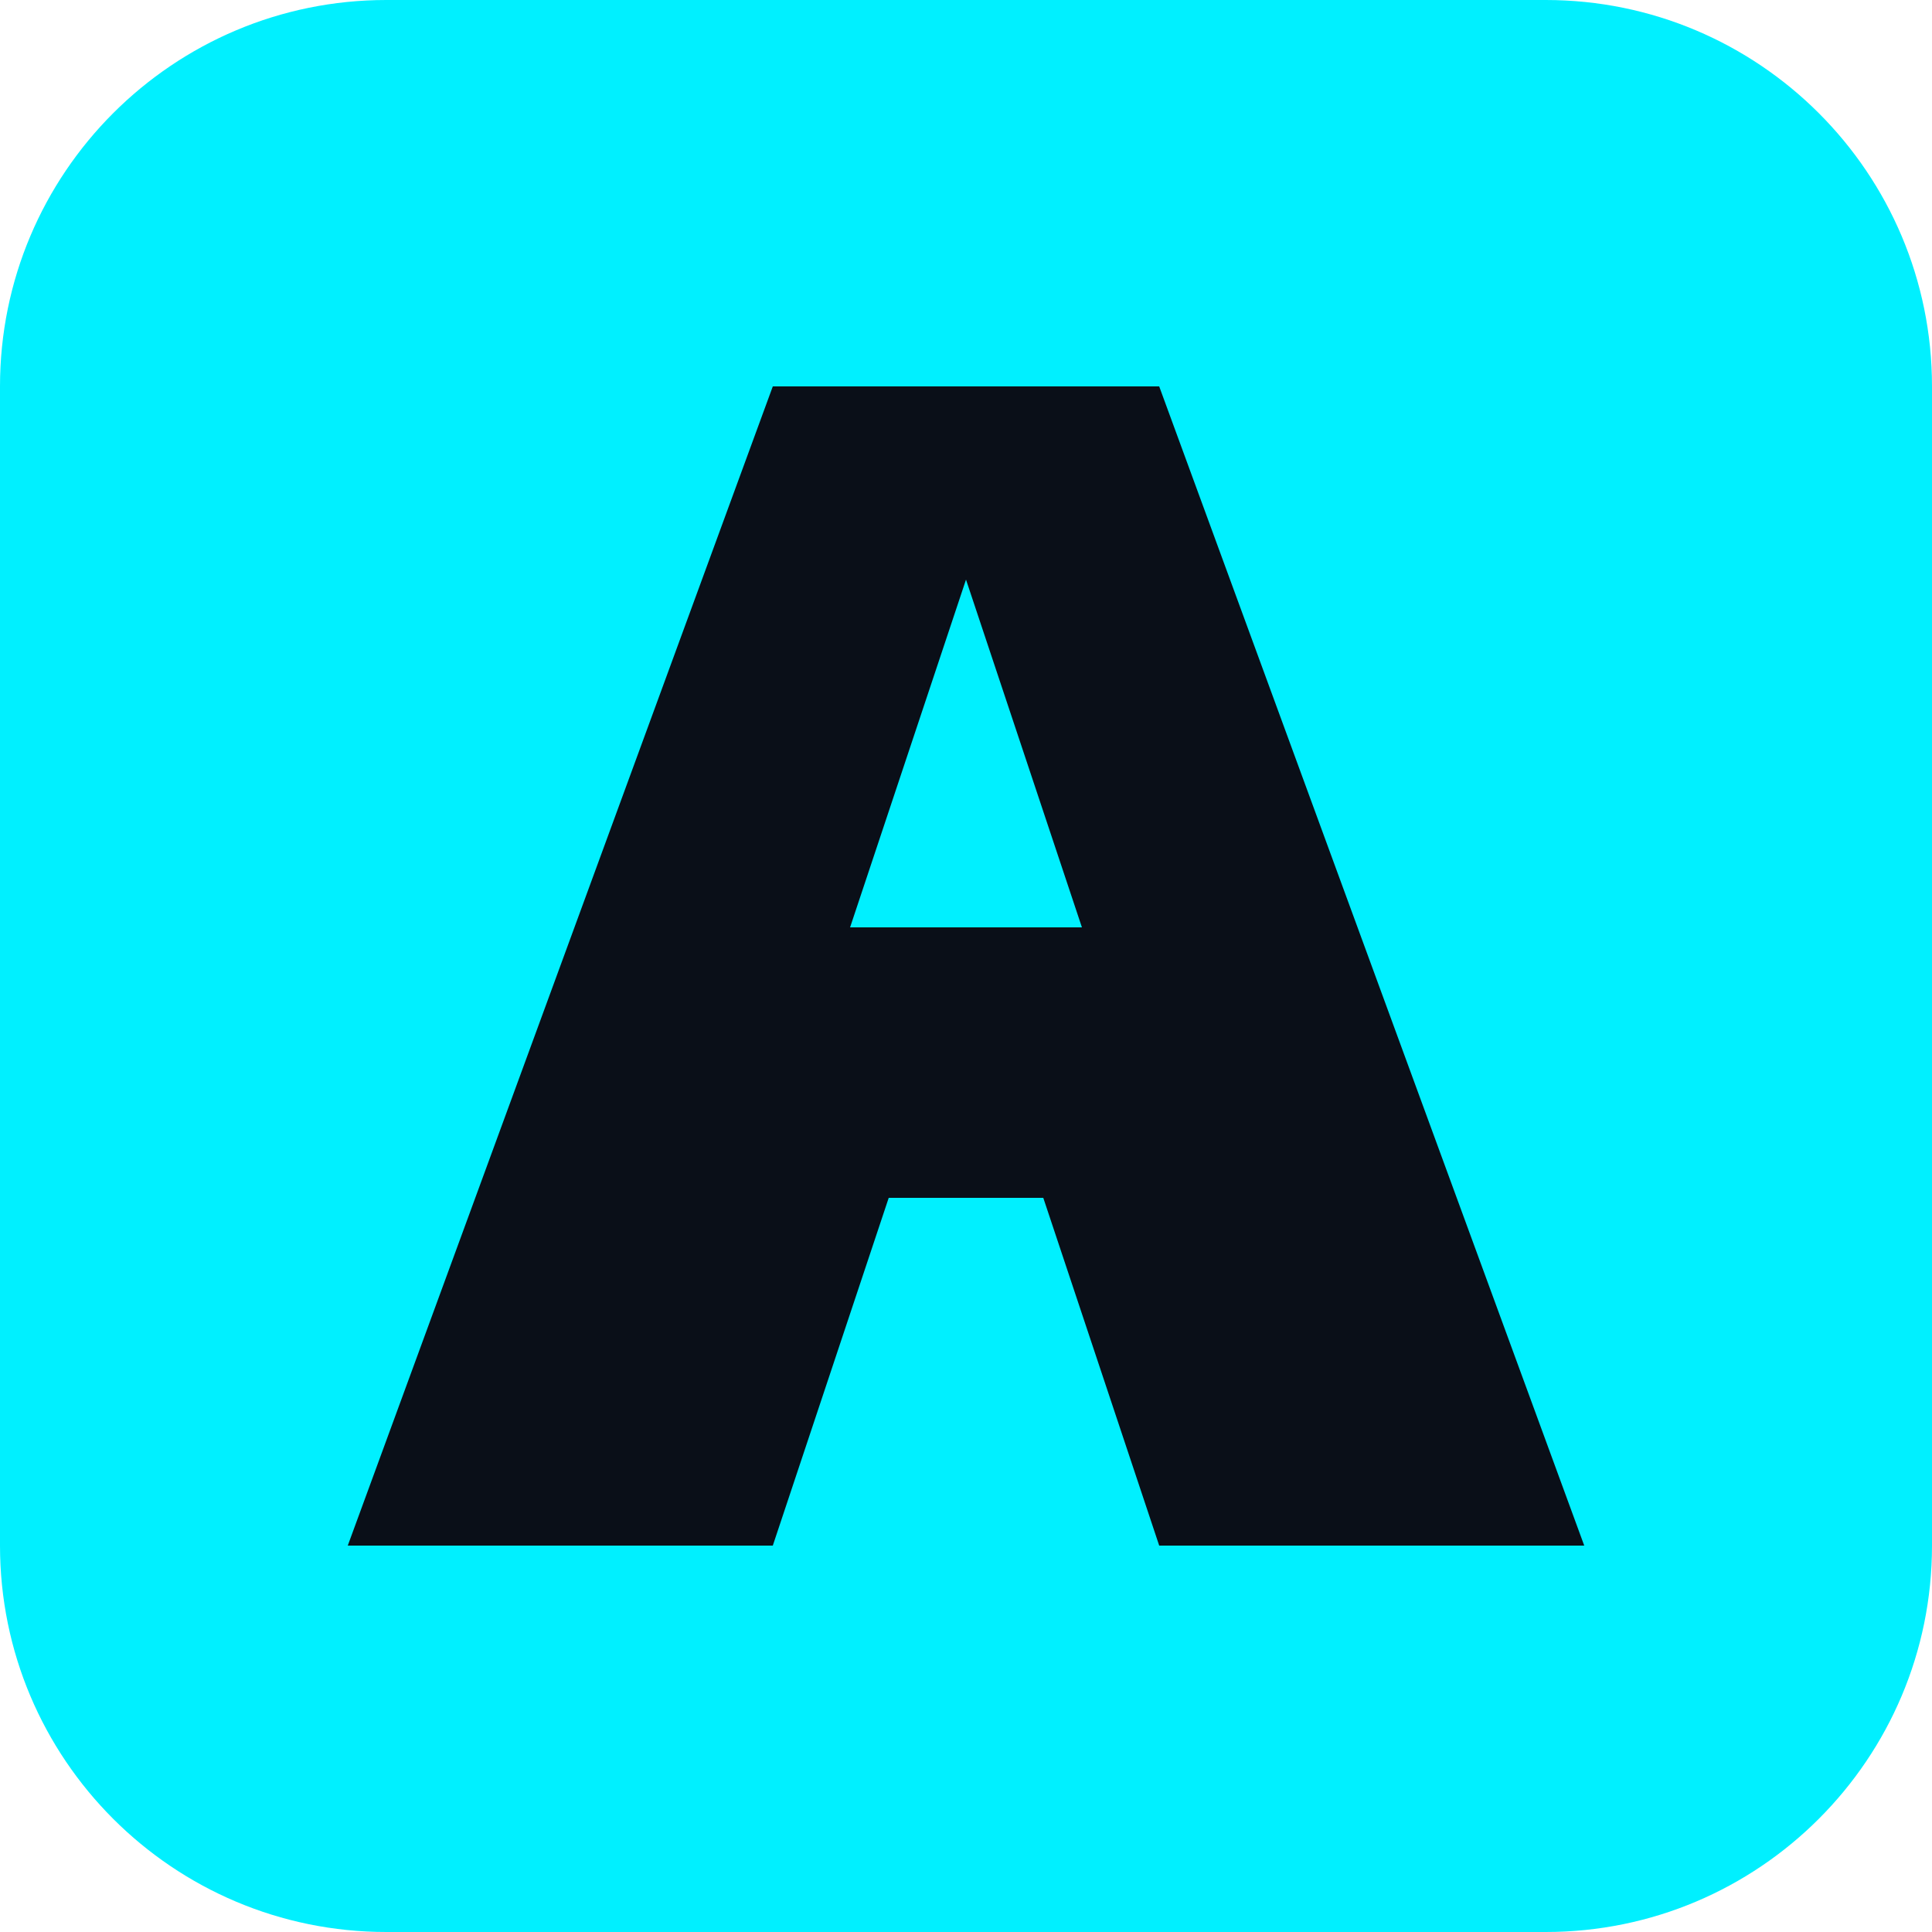
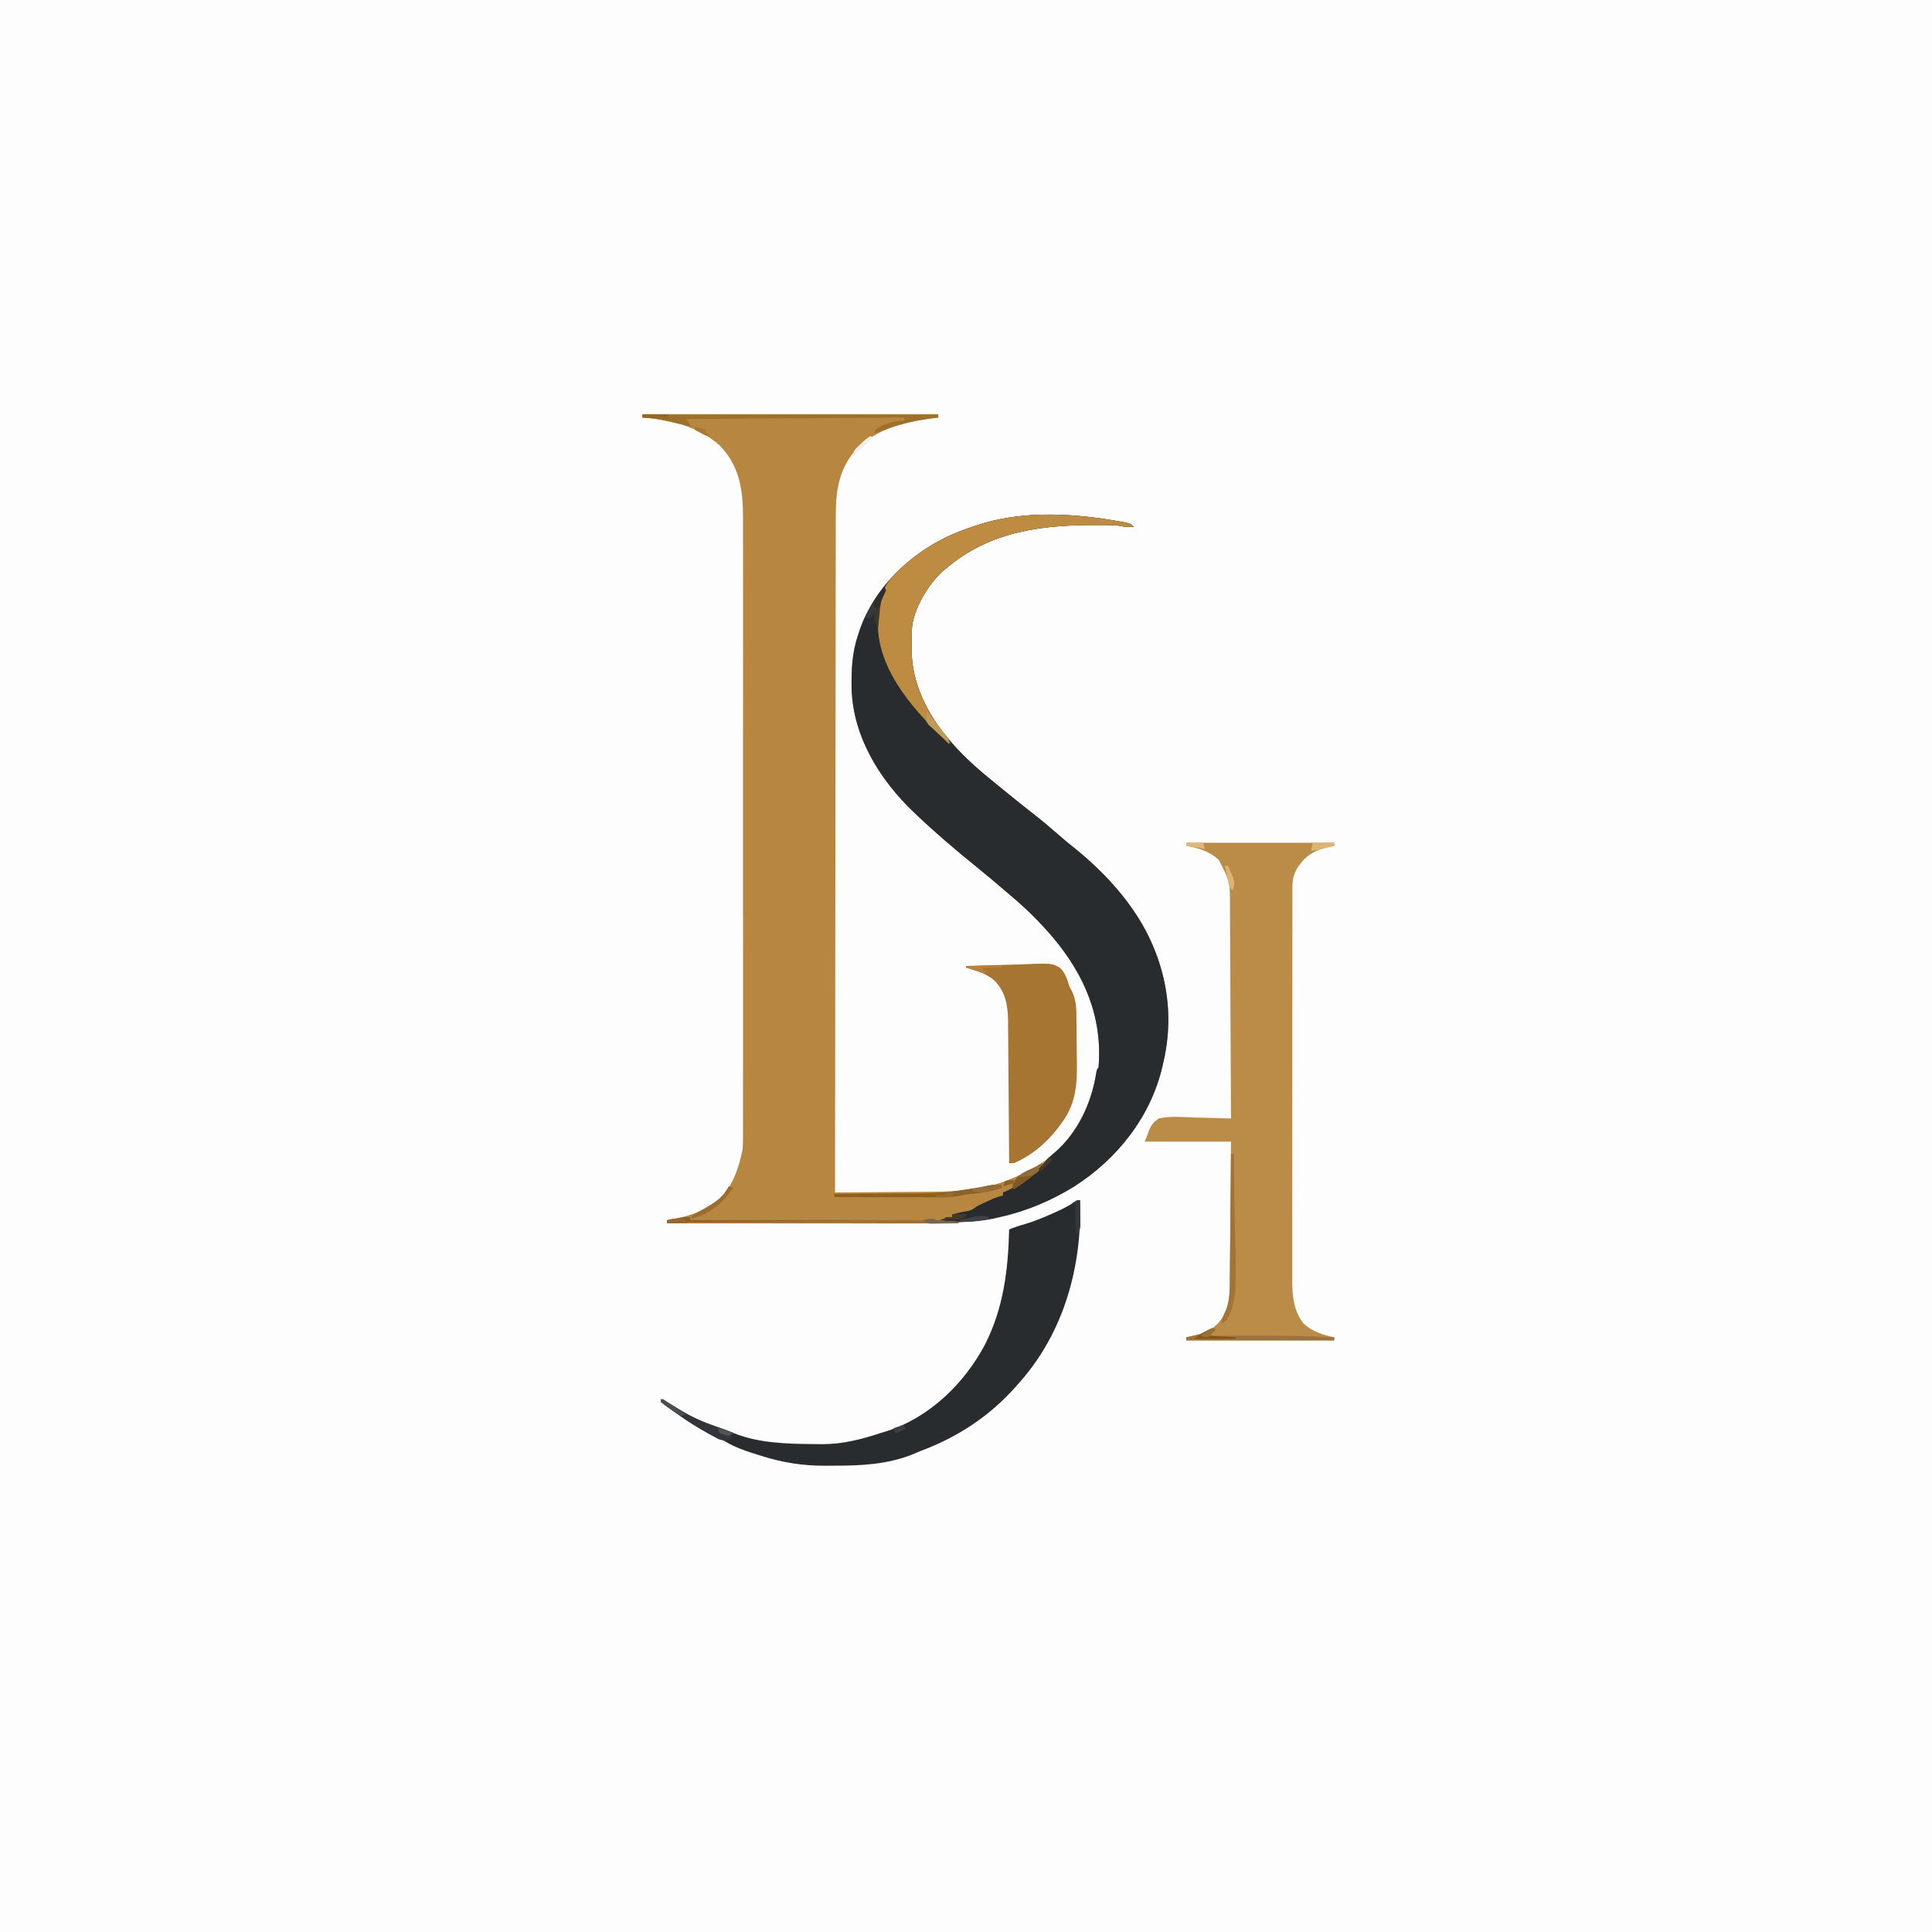
- <svg xmlns="http://www.w3.org/2000/svg" viewBox="0 0 100 100">
-   <rect width="100" height="100" rx="20" fill="#00f0ff" />
-   <path d="M 40 20 L 60 20 L 82 80 L 60 80 L 54 62 L 46 62 L 40 80 L 18 80 Z M 50 30 L 44 48 L 56 48 Z" fill="#0a0f18" />
+ <svg xmlns="http://www.w3.org/2000/svg" version="1.1" width="1254" height="1254">
+   <path d="M0 0 C413.82 0 827.64 0 1254 0 C1254 413.82 1254 827.64 1254 1254 C840.18 1254 426.36 1254 0 1254 C0 840.18 0 426.36 0 0 Z " fill="#FEFDFE" transform="translate(0,0)" />
+   <path d="M0 0 C63.36 0 126.72 0 192 0 C192 0.66 192 1.32 192 2 C190.73 2.159 189.461 2.317 188.152 2.48 C168.282 5.11 149.358 9.88 136 26 C126.436 38.816 125.409 52.508 125.481 67.875 C125.475 69.767 125.468 71.659 125.458 73.551 C125.438 78.721 125.443 83.891 125.451 89.06 C125.456 94.647 125.438 100.233 125.423 105.819 C125.399 115.487 125.391 125.155 125.392 134.824 C125.394 148.803 125.373 162.781 125.348 176.76 C125.306 199.442 125.283 222.123 125.271 244.805 C125.259 266.833 125.239 288.862 125.208 310.89 C125.206 311.909 125.206 311.909 125.205 312.949 C125.195 319.774 125.185 326.599 125.175 333.424 C125.091 390.616 125.036 447.808 125 505 C135.233 504.938 145.466 504.861 155.699 504.764 C160.452 504.72 165.206 504.681 169.96 504.654 C174.564 504.627 179.167 504.587 183.771 504.537 C185.51 504.52 187.25 504.509 188.99 504.502 C205.34 504.437 221.698 503.18 237 497 C237.625 496.752 238.25 496.505 238.894 496.25 C247.65 492.747 255.608 488.965 263 483 C263.755 482.407 264.511 481.814 265.289 481.203 C281.684 467.569 291.394 447.818 294.605 427.047 C295 425 295 425 296 424 C298.754 391.616 287.145 364.201 266.67 339.756 C258.769 330.455 250.301 321.905 241 314 C239.925 313.074 238.851 312.146 237.777 311.219 C230.607 305.033 223.358 298.961 216 293 C202.946 282.425 190.183 271.571 178 260 C177.222 259.265 177.222 259.265 176.429 258.516 C154.29 237.473 136.794 209.591 135.762 178.312 C135.544 165.859 135.965 154.842 140 143 C140.362 141.877 140.724 140.754 141.098 139.598 C150.435 112.979 172.251 91.81 197.234 79.627 C202.7 77.049 208.253 74.872 214 73 C214.653 72.771 215.306 72.542 215.979 72.306 C243.451 62.79 274.916 63.813 303.312 68.375 C304.002 68.486 304.692 68.596 305.403 68.71 C316.551 70.551 316.551 70.551 319 73 C315.104 73.075 311.757 72.95 308 72 C305.191 71.881 302.407 71.813 299.598 71.797 C298.772 71.79 297.946 71.783 297.096 71.775 C260.369 71.532 225.998 75.268 197 100 C196.326 100.561 195.652 101.121 194.957 101.699 C185.298 110.474 175.668 126.391 174.839 139.559 C174.793 142.706 174.765 145.852 174.75 149 C174.729 150.074 174.709 151.148 174.688 152.254 C174.582 174.155 184.968 194.682 199 211 C199.688 211.811 200.377 212.622 201.086 213.457 C210.07 223.754 220.372 232.464 231 241 C232.252 242.02 233.503 243.041 234.754 244.062 C241.139 249.276 247.55 254.446 254.062 259.5 C259.747 263.921 265.207 268.567 270.617 273.32 C274.065 276.346 277.562 279.247 281.188 282.062 C302.948 299.789 322.969 322.412 333 349 C333.409 350.082 333.817 351.163 334.238 352.277 C342.176 374.591 343.507 397.909 338 421 C337.834 421.73 337.667 422.461 337.496 423.213 C329.904 455.917 308.174 483.327 280.074 501.227 C251.236 518.984 219.975 525.185 186.515 525.114 C184.652 525.113 182.788 525.113 180.925 525.114 C175.89 525.114 170.856 525.108 165.821 525.101 C160.551 525.095 155.281 525.095 150.01 525.093 C140.041 525.09 130.072 525.082 120.102 525.072 C108.748 525.061 97.394 525.055 86.04 525.05 C62.693 525.04 39.347 525.022 16 525 C16 524.34 16 523.68 16 523 C17.16 522.792 18.32 522.585 19.516 522.371 C29.626 520.429 37.502 518.019 46 512 C46.899 511.418 46.899 511.418 47.816 510.824 C58.07 503.462 62.621 488.813 65 477 C65.171 474.473 65.251 471.939 65.252 469.406 C65.255 468.682 65.257 467.959 65.26 467.213 C65.268 464.799 65.261 462.385 65.254 459.971 C65.256 458.218 65.259 456.465 65.263 454.712 C65.272 449.904 65.268 445.096 65.261 440.287 C65.257 435.098 65.264 429.909 65.269 424.721 C65.278 414.558 65.276 404.396 65.271 394.233 C65.266 385.973 65.265 377.713 65.268 369.453 C65.268 367.69 65.268 367.69 65.269 365.891 C65.269 363.503 65.27 361.114 65.271 358.726 C65.276 336.33 65.27 313.933 65.259 291.536 C65.25 272.322 65.252 253.108 65.261 233.895 C65.271 211.581 65.276 189.268 65.27 166.955 C65.269 164.575 65.268 162.195 65.268 159.815 C65.267 158.644 65.267 157.473 65.267 156.266 C65.265 148.018 65.268 139.769 65.273 131.521 C65.278 121.466 65.277 111.412 65.266 101.357 C65.261 96.227 65.259 91.098 65.265 85.969 C65.271 81.271 65.268 76.573 65.257 71.876 C65.255 70.178 65.256 68.481 65.261 66.784 C65.308 48.984 62.974 33.034 49.852 19.84 C36.062 7.952 17.846 3.133 0 2 C0 1.34 0 0.68 0 0 Z " fill="#B78741" transform="translate(417,269)" />
+   <path d="M0 0 C0.69 0.111 1.38 0.221 2.09 0.335 C13.238 2.176 13.238 2.176 15.688 4.625 C11.792 4.7 8.445 4.575 4.688 3.625 C1.878 3.506 -0.905 3.438 -3.715 3.422 C-4.54 3.415 -5.366 3.408 -6.217 3.4 C-42.944 3.157 -77.314 6.893 -106.312 31.625 C-106.987 32.186 -107.661 32.746 -108.355 33.324 C-118.014 42.099 -127.644 58.016 -128.474 71.184 C-128.52 74.331 -128.548 77.477 -128.562 80.625 C-128.583 81.699 -128.604 82.773 -128.625 83.879 C-128.73 105.78 -118.345 126.307 -104.312 142.625 C-103.28 143.841 -103.28 143.841 -102.227 145.082 C-93.243 155.379 -82.941 164.089 -72.312 172.625 C-71.06 173.645 -69.809 174.666 -68.559 175.688 C-62.173 180.901 -55.763 186.071 -49.25 191.125 C-43.565 195.546 -38.105 200.192 -32.696 204.945 C-29.247 207.971 -25.75 210.872 -22.125 213.688 C-0.365 231.414 19.657 254.037 29.688 280.625 C30.096 281.707 30.505 282.788 30.926 283.902 C38.863 306.216 40.195 329.534 34.688 352.625 C34.521 353.355 34.355 354.086 34.184 354.838 C26.591 387.542 4.862 414.952 -23.239 432.852 C-38.104 442.005 -54.247 448.903 -71.312 452.625 C-72.587 452.923 -73.862 453.221 -75.176 453.527 C-87.487 456.185 -99.773 455.934 -112.312 455.625 C-109.765 454.254 -108.04 453.582 -105.125 453.125 C-104.197 452.96 -103.269 452.795 -102.312 452.625 C-101.983 451.965 -101.653 451.305 -101.312 450.625 C-99.186 450.046 -97.035 449.56 -94.875 449.125 C-90.09 448.339 -90.09 448.339 -86.312 445.625 C-84.211 444.557 -82.081 443.543 -79.938 442.562 C-78.224 441.772 -78.224 441.772 -76.477 440.965 C-74.048 439.936 -71.883 439.138 -69.312 438.625 C-69.312 437.965 -69.312 437.305 -69.312 436.625 C-68.597 436.319 -67.882 436.014 -67.145 435.699 C-60.851 432.809 -55.635 429.602 -50.375 425.125 C-49.844 424.675 -49.314 424.224 -48.767 423.76 C-46.172 421.485 -43.85 419.152 -41.668 416.477 C-39.714 414.111 -37.954 412.37 -35.562 410.5 C-20.386 397.463 -11.704 378.057 -8.707 358.672 C-8.312 356.625 -8.312 356.625 -7.312 355.625 C-4.559 323.241 -16.168 295.826 -36.643 271.381 C-44.544 262.08 -53.012 253.53 -62.312 245.625 C-63.387 244.699 -64.461 243.771 -65.535 242.844 C-72.705 236.658 -79.954 230.586 -87.312 224.625 C-100.367 214.05 -113.129 203.196 -125.312 191.625 C-125.831 191.135 -126.349 190.646 -126.883 190.141 C-149.023 169.098 -166.519 141.216 -167.551 109.938 C-167.768 97.484 -167.348 86.467 -163.312 74.625 C-162.95 73.502 -162.588 72.379 -162.215 71.223 C-152.878 44.604 -131.062 23.435 -106.079 11.252 C-100.613 8.674 -95.06 6.497 -89.312 4.625 C-88.333 4.281 -88.333 4.281 -87.334 3.931 C-59.862 -5.585 -28.397 -4.562 0 0 Z " fill="#292C2F" transform="translate(720.3125,337.375)" />
+   <path d="M0 0 C31.68 0 63.36 0 96 0 C96 0.66 96 1.32 96 2 C95.227 2.147 94.453 2.294 93.656 2.445 C84.074 4.509 78.203 7.518 72.562 15.625 C69.755 19.985 68.876 23.503 68.871 28.665 C68.867 30.074 68.867 30.074 68.862 31.51 C68.863 32.538 68.865 33.567 68.866 34.626 C68.863 36.268 68.863 36.268 68.859 37.944 C68.853 41.625 68.854 45.307 68.855 48.989 C68.852 51.623 68.848 54.258 68.845 56.893 C68.836 63.315 68.834 69.737 68.833 76.16 C68.832 81.382 68.83 86.605 68.827 91.827 C68.818 106.639 68.814 121.45 68.815 136.262 C68.815 137.46 68.815 137.46 68.815 138.682 C68.815 139.881 68.815 139.881 68.815 141.105 C68.815 154.053 68.806 167.002 68.792 179.951 C68.777 193.251 68.77 206.552 68.771 219.852 C68.771 227.317 68.769 234.782 68.758 242.247 C68.749 248.606 68.747 254.964 68.753 261.323 C68.757 264.564 68.756 267.806 68.748 271.048 C68.74 274.569 68.745 278.091 68.753 281.612 C68.748 282.627 68.742 283.642 68.737 284.687 C68.784 294.457 69.804 304.092 76 312 C81.791 317.336 88.424 319.386 96 321 C96 321.66 96 322.32 96 323 C64.32 323 32.64 323 0 323 C0 322.34 0 321.68 0 321 C1.16 320.762 1.16 320.762 2.344 320.52 C11.539 318.46 18.121 316.396 23.375 308.25 C27.848 300.703 28.298 292.372 28.319 283.799 C28.329 282.822 28.339 281.845 28.349 280.839 C28.38 277.641 28.397 274.444 28.414 271.246 C28.433 269.017 28.452 266.788 28.473 264.559 C28.524 258.714 28.564 252.87 28.601 247.026 C28.648 240.001 28.71 232.977 28.769 225.953 C28.857 215.302 28.927 204.651 29 194 C10.52 194 -7.96 194 -27 194 C-26.34 192.35 -25.68 190.7 -25 189 C-24.562 187.686 -24.562 187.686 -24.115 186.346 C-22.466 182.873 -21.179 181.229 -18 179 C-10.239 177.235 -1.95 178.068 5.938 178.375 C8.17 178.425 10.402 178.471 12.635 178.512 C18.092 178.622 23.546 178.789 29 179 C28.916 159.615 28.821 140.23 28.712 120.845 C28.662 111.844 28.616 102.843 28.578 93.841 C28.545 85.993 28.505 78.144 28.457 70.296 C28.432 66.143 28.41 61.99 28.397 57.837 C28.384 53.921 28.362 50.006 28.333 46.091 C28.324 44.66 28.318 43.229 28.316 41.798 C28.431 25.266 28.431 25.266 21 11 C14.847 5.439 8.01 3.545 0 2 C0 1.34 0 0.68 0 0 Z " fill="#BB8C47" transform="translate(770,547)" />
+   <path d="M0 0 C1.394 42.847 -10.293 85.408 -39 118 C-39.764 118.874 -40.529 119.748 -41.316 120.648 C-58.84 140.396 -79.296 153.798 -104 163 C-105.731 163.725 -107.46 164.454 -109.188 165.188 C-124.918 171.402 -141.989 172.364 -158.729 172.316 C-161 172.313 -163.269 172.336 -165.539 172.361 C-179.546 172.423 -192.929 170.356 -206.312 166.125 C-207.566 165.739 -207.566 165.739 -208.844 165.344 C-216.224 163.023 -223.751 160.602 -230.379 156.543 C-233.478 154.719 -236.692 153.407 -240 152 C-251.47 146.157 -261.705 138.676 -272 131 C-271.505 130.01 -271.505 130.01 -271 129 C-269.938 129.675 -268.876 130.351 -267.781 131.047 C-266.354 131.948 -264.927 132.849 -263.5 133.75 C-262.804 134.193 -262.108 134.637 -261.391 135.094 C-254.084 139.694 -246.807 143.249 -238.625 146 C-233.937 147.606 -229.308 149.237 -224.75 151.188 C-208.534 157.723 -190.411 158.162 -173.159 158.297 C-171.185 158.312 -169.212 158.339 -167.239 158.366 C-153.833 158.356 -141.658 155.169 -129 151 C-127.37 150.515 -127.37 150.515 -125.707 150.02 C-97.746 141.107 -75.039 119.034 -61.543 93.445 C-49.603 69.827 -46.639 45.168 -46 19 C-42.522 17.542 -39.071 16.439 -35.438 15.438 C-29.266 13.566 -23.444 11.138 -17.562 8.5 C-16.284 7.93 -16.284 7.93 -14.98 7.349 C-11.323 5.679 -7.845 4.001 -4.527 1.719 C-2 0 -2 0 0 0 Z " fill="#292C2F" transform="translate(701,779)" />
+   <path d="M0 0 C7.553 -0.302 15.106 -0.533 22.663 -0.674 C26.174 -0.741 29.681 -0.833 33.189 -0.981 C55.726 -1.906 55.726 -1.906 61.014 1.173 C64.452 4.512 65.681 8.513 67 13 C67.696 14.356 68.398 15.709 69.104 17.059 C71.866 23.197 71.668 29.43 71.707 36.062 C71.722 37.421 71.738 38.78 71.755 40.139 C71.783 42.98 71.794 45.821 71.796 48.662 C71.8 51.541 71.835 54.417 71.899 57.295 C72.259 73.816 72.416 88.287 62 102 C61.577 102.583 61.154 103.166 60.718 103.766 C53.233 114.055 42.833 123.001 31 128 C30.01 128 29.02 128 28 128 C27.988 126.151 27.988 126.151 27.975 124.264 C27.898 112.626 27.81 100.989 27.712 89.351 C27.663 83.369 27.616 77.386 27.578 71.404 C27.541 65.626 27.495 59.849 27.442 54.072 C27.423 51.872 27.408 49.671 27.397 47.471 C27.38 44.381 27.351 41.291 27.319 38.201 C27.317 37.299 27.315 36.396 27.312 35.466 C27.181 25.44 25.601 16.627 18.316 9.309 C12.887 4.805 6.711 2.902 0 1 C0 0.67 0 0.34 0 0 Z " fill="#A67532" transform="translate(627,627)" />
+   <path d="M0 0 C0.69 0.111 1.38 0.221 2.09 0.335 C13.238 2.176 13.238 2.176 15.688 4.625 C11.792 4.7 8.445 4.575 4.688 3.625 C1.878 3.506 -0.905 3.438 -3.715 3.422 C-4.54 3.415 -5.366 3.408 -6.217 3.4 C-42.944 3.157 -77.314 6.893 -106.312 31.625 C-106.987 32.186 -107.661 32.746 -108.355 33.324 C-118.014 42.099 -127.644 58.016 -128.474 71.184 C-128.52 74.331 -128.548 77.477 -128.562 80.625 C-128.583 81.699 -128.604 82.773 -128.625 83.879 C-128.725 104.72 -119.291 124.996 -105.816 140.566 C-104.312 142.625 -104.312 142.625 -104.312 145.625 C-124.912 125.682 -148.982 100.692 -150.48 70.207 C-150.55 56.814 -149.478 45.384 -139.696 35.452 C-138.825 34.609 -138.825 34.609 -137.938 33.75 C-137.322 33.148 -136.707 32.547 -136.074 31.927 C-122.689 19.129 -106.89 10.35 -89.312 4.625 C-88.333 4.281 -88.333 4.281 -87.334 3.931 C-59.862 -5.585 -28.397 -4.562 0 0 Z " fill="#BD8B41" transform="translate(720.3125,337.375)" />
+   <path d="M0 0 C63.36 0 126.72 0 192 0 C192 0.66 192 1.32 192 2 C190.73 2.159 189.461 2.317 188.152 2.48 C177.21 3.933 167.339 6.132 157 10 C155.003 10.674 153.003 11.343 151 12 C151 11.34 151 10.68 151 10 C156.017 6.021 163.649 4 170 4 C170 3.34 170 2.68 170 2 C99.71 2.495 99.71 2.495 28 3 C28.66 3.66 29.32 4.32 30 5 C30.33 5.66 30.66 6.32 31 7 C31.66 7.33 32.32 7.66 33 8 C27.465 6.938 21.978 5.763 16.5 4.438 C11.009 3.148 5.625 2.368 0 2 C0 1.34 0 0.68 0 0 Z " fill="#9F7029" transform="translate(417,269)" />
+   <path d="M0 0 C0.66 0.33 1.32 0.66 2 1 C0.68 2.32 -0.64 3.64 -2 5 C-1.053 4.997 -1.053 4.997 -0.087 4.993 C6.632 4.971 13.351 4.956 20.07 4.945 C22.56 4.94 25.05 4.933 27.54 4.925 C44.719 4.866 61.839 5.19 79 6 C79 6.66 79 7.32 79 8 C47.32 8 15.64 8 -17 8 C-17 7.34 -17 6.68 -17 6 C-15.788 5.727 -15.788 5.727 -14.551 5.449 C-13.482 5.198 -12.414 4.946 -11.312 4.688 C-10.257 4.444 -9.201 4.2 -8.113 3.949 C-4.949 3.123 -4.949 3.123 -2.23 1.332 C-1.494 0.892 -0.758 0.453 0 0 Z " fill="#9D733D" transform="translate(787,862)" />
+   <path d="M0 0 C0.66 0 1.32 0 2 0 C1.997 0.548 1.995 1.096 1.992 1.66 C1.933 15.991 2.131 30.3 2.5 44.625 C3.103 68.486 3.103 68.486 3 78 C2.995 78.792 2.99 79.585 2.985 80.401 C2.865 90.253 2.341 99.356 -3 108 C-4.485 108.99 -4.485 108.99 -6 110 C-5.559 106.999 -4.914 104.835 -3.5 102.125 C-0.578 96.037 -0.84 89.388 -0.795 82.76 C-0.785 81.862 -0.775 80.963 -0.765 80.038 C-0.733 77.089 -0.708 74.14 -0.684 71.191 C-0.663 69.139 -0.642 67.086 -0.621 65.033 C-0.566 59.646 -0.516 54.259 -0.468 48.872 C-0.417 43.368 -0.362 37.865 -0.307 32.361 C-0.199 21.574 -0.098 10.787 0 0 Z " fill="#A27333" transform="translate(799,749)" />
+   <path d="M0 0 C0 0.66 0 1.32 0 2 C49.83 2 99.66 2 151 2 C151 2.33 151 2.66 151 3 C68.83 3.495 68.83 3.495 -15 4 C-15 3.34 -15 2.68 -15 2 C-13.251 1.662 -11.501 1.33 -9.75 1 C-8.775 0.814 -7.801 0.629 -6.797 0.438 C-4 0 -4 0 0 0 Z " fill="#905E1D" transform="translate(448,790)" />
+   <path d="M0 0 C2.393 0.226 4.789 0.408 7.188 0.562 C9.096 0.688 9.096 0.688 11.043 0.816 C12.019 0.877 12.995 0.938 14 1 C14 1.33 14 1.66 14 2 C-44.08 2 -102.16 2 -162 2 C-162 1.67 -162 1.34 -162 1 C-160.826 0.994 -160.826 0.994 -159.627 0.987 C-140.573 0.884 -121.519 0.775 -102.465 0.661 C-93.25 0.605 -84.036 0.552 -74.821 0.503 C-66.79 0.46 -58.758 0.413 -50.727 0.363 C-46.474 0.337 -42.222 0.312 -37.969 0.291 C-33.966 0.271 -29.962 0.247 -25.958 0.22 C-24.49 0.21 -23.022 0.202 -21.554 0.197 C-19.546 0.188 -17.538 0.173 -15.53 0.158 C-13.846 0.149 -13.846 0.149 -12.128 0.139 C-8.969 0.067 -8.969 0.067 -5.779 -0.572 C-3 -1 -3 -1 0 0 Z " fill="#9E7741" transform="translate(608,792)" />
+   <path d="M0 0 C0 0.66 0 1.32 0 2 C-6.507 4.001 -12.689 5.363 -19.492 5.789 C-22.063 6.005 -24.477 6.468 -27 7 C-31.578 7.897 -35.903 8.121 -40.566 8.114 C-41.665 8.114 -41.665 8.114 -42.785 8.114 C-45.188 8.113 -47.59 8.106 -49.992 8.098 C-51.665 8.096 -53.338 8.094 -55.011 8.093 C-59.4 8.09 -63.79 8.08 -68.179 8.069 C-72.664 8.058 -77.148 8.054 -81.633 8.049 C-90.422 8.038 -99.211 8.021 -108 8 C-108.33 7.34 -108.66 6.68 -109 6 C-108.134 5.994 -107.269 5.988 -106.377 5.982 C-98.113 5.924 -89.849 5.851 -81.586 5.764 C-77.34 5.72 -73.094 5.681 -68.849 5.654 C-39.007 5.706 -39.007 5.706 -9.648 0.909 C-6.255 0.064 -3.474 -0.174 0 0 Z " fill="#905F1A" transform="translate(650,769)" />
+   <path d="M0 0 C4.695 2.563 9.326 5.186 13.875 8 C24.295 14.255 35.553 18.095 47 22 C46.312 23.938 46.312 23.938 45 26 C41.975 27.19 40.458 27.157 37.379 26.102 C26.431 20.362 16.233 13.649 6.125 6.562 C5.512 6.137 4.898 5.712 4.266 5.274 C2.806 4.234 1.397 3.123 0 2 C0 1.34 0 0.68 0 0 Z " fill="#34353A" transform="translate(429,908)" />
+   <path d="M0 0 C0.33 0.66 0.66 1.32 1 2 C0.265 3.652 -0.472 5.304 -1.221 6.95 C-2.573 10.508 -2.836 14.17 -3.188 17.938 C-3.269 18.717 -3.351 19.496 -3.436 20.299 C-3.634 22.198 -3.818 24.099 -4 26 C-6.125 22.812 -6.502 20.735 -7 17 C-7.66 17.99 -8.32 18.98 -9 20 C-9.99 20 -10.98 20 -12 20 C-9.256 12.684 -5.118 5.905 0 0 Z " fill="#3A372F" transform="translate(574,381)" />
+   <path d="M0 0 C0 0.66 0 1.32 0 2 C-6.507 4.001 -12.689 5.363 -19.492 5.789 C-22.059 6.005 -24.484 6.453 -27 7 C-32.05 8.033 -36.872 8.103 -42 8 C-42 7.67 -42 7.34 -42 7 C-40.02 6.67 -38.04 6.34 -36 6 C-36 5.67 -36 5.34 -36 5 C-35.063 4.879 -35.063 4.879 -34.107 4.756 C-31.238 4.384 -28.369 4.005 -25.5 3.625 C-24.027 3.436 -24.027 3.436 -22.523 3.242 C-18.118 2.655 -13.805 2.024 -9.5 0.906 C-6.163 0.042 -3.426 -0.171 0 0 Z " fill="#8C6229" transform="translate(650,769)" />
+   <path d="M0 0 C0 3 0 3 -1.652 4.832 C-6.852 9.339 -12.161 13.356 -18 17 C-18.33 16.34 -18.66 15.68 -19 15 C-16.91 9.279 -14.391 7.375 -8.938 4.688 C-7.373 3.982 -7.373 3.982 -5.777 3.262 C-2.876 2.033 -2.876 2.033 0 0 Z " fill="#805924" transform="translate(676,755)" />
+   <path d="M0 0 C0.99 0.33 1.98 0.66 3 1 C-4.203 11 -11.872 17.924 -24 21 C-24 20.34 -24 19.68 -24 19 C-22.588 18.221 -22.588 18.221 -21.148 17.426 C-19.89 16.722 -18.633 16.017 -17.375 15.312 C-16.758 14.973 -16.14 14.633 -15.504 14.283 C-10.216 11.305 -4.839 8.002 -1.625 2.688 C-1.089 1.801 -0.552 0.914 0 0 Z " fill="#996C30" transform="translate(473,770)" />
+   <path d="M0 0 C2.393 0.226 4.789 0.408 7.188 0.562 C9.096 0.688 9.096 0.688 11.043 0.816 C12.019 0.877 12.995 0.938 14 1 C14 1.33 14 1.66 14 2 C-3.82 2 -21.64 2 -40 2 C-40 1.67 -40 1.34 -40 1 C-39.092 0.975 -38.185 0.95 -37.25 0.924 C-33.861 0.829 -30.473 0.729 -27.085 0.628 C-25.622 0.585 -24.16 0.543 -22.697 0.503 C-20.587 0.444 -18.477 0.381 -16.367 0.316 C-15.1 0.28 -13.833 0.243 -12.527 0.205 C-9.027 0.071 -9.027 0.071 -5.727 -0.582 C-3 -1 -3 -1 0 0 Z " fill="#9B723B" transform="translate(608,792)" />
+   <path d="M0 0 C0.058 3.104 0.094 6.208 0.125 9.312 C0.142 10.194 0.159 11.075 0.176 11.982 C0.182 12.83 0.189 13.678 0.195 14.551 C0.206 15.331 0.216 16.111 0.227 16.915 C0 19 0 19 -2 22 C-3.254 18.237 -3.107 14.728 -3.062 10.812 C-3.058 10.063 -3.053 9.313 -3.049 8.541 C-3.037 6.694 -3.019 4.847 -3 3 C-3.66 2.67 -4.32 2.34 -5 2 C-2 0 -2 0 0 0 Z " fill="#34373A" transform="translate(701,779)" />
+   <path d="M0 0 C2.938 3.642 5.803 7.33 8.625 11.062 C9.401 12.085 10.177 13.107 10.977 14.16 C12.583 16.415 13.878 18.484 15 21 C12.63 19.033 10.306 17.04 8 15 C7.174 14.277 6.347 13.554 5.496 12.809 C4.672 12.047 3.849 11.285 3 10.5 C2.216 9.788 1.433 9.077 0.625 8.344 C-1 6 -1 6 -0.75 2.719 C-0.502 1.822 -0.255 0.924 0 0 Z " fill="#C09956" transform="translate(602,462)" />
+   <path d="M0 0 C0.66 0.33 1.32 0.66 2 1 C0.68 2.32 -0.64 3.64 -2 5 C3.61 5.33 9.22 5.66 15 6 C15 6.33 15 6.66 15 7 C6.09 7 -2.82 7 -12 7 C-9.214 4.911 -6.911 3.297 -3.875 1.75 C-2.85 1.216 -2.85 1.216 -1.805 0.672 C-1.209 0.45 -0.614 0.228 0 0 Z " fill="#865516" transform="translate(787,862)" />
+   <path d="M0 0 C4.62 0 9.24 0 14 0 C14 0.66 14 1.32 14 2 C12.064 2.504 10.126 3.003 8.188 3.5 C7.109 3.778 6.03 4.057 4.918 4.344 C2 5 2 5 -1 5 C-0.67 3.35 -0.34 1.7 0 0 Z " fill="#DCB475" transform="translate(852,547)" />
+   <path d="M0 0 C5.61 0 11.22 0 17 0 C17 0.99 17 1.98 17 3 C11.39 2.67 5.78 2.34 0 2 C0 1.34 0 0.68 0 0 Z " fill="#986723" transform="translate(417,269)" />
+   <path d="M0 0 C0 0.66 0 1.32 0 2 C-6.771 4.203 -11.971 5.459 -19 4 C-19 3.67 -19 3.34 -19 3 C-16.96 2.492 -14.918 1.994 -12.875 1.5 C-11.738 1.222 -10.601 0.943 -9.43 0.656 C-6.185 0.035 -3.292 -0.12 0 0 Z " fill="#926931" transform="translate(650,769)" />
+   <path d="M0 0 C7.59 0 15.18 0 23 0 C23 0.33 23 0.66 23 1 C19.04 1 15.08 1 11 1 C11 1.66 11 2.32 11 3 C11.66 3 12.32 3 13 3 C12.67 3.66 12.34 4.32 12 5 C8.04 3.68 4.08 2.36 0 1 C0 0.67 0 0.34 0 0 Z " fill="#B6813C" transform="translate(627,627)" />
+   <path d="M0 0 C0 3 0 3 -2.438 5.625 C-6.267 8.683 -10.234 8.883 -15 9 C-12.801 6.801 -10.855 5.845 -8.062 4.5 C-5.204 3.119 -2.649 1.766 0 0 Z " fill="#926C38" transform="translate(676,755)" />
+   <path d="M0 0 C0.33 0.66 0.66 1.32 1 2 C0.258 4.059 0.258 4.059 -0.875 6.438 C-2.065 8.963 -3.115 11.345 -4 14 C-4.99 13.67 -5.98 13.34 -7 13 C-6.66 7.558 -3.297 4.063 0 0 Z " fill="#2D2E2E" transform="translate(574,381)" />
+   <path d="M0 0 C0.99 0.33 1.98 0.66 3 1 C2.237 4.284 1.232 7.441 0.125 10.625 C-0.202 11.587 -0.53 12.548 -0.867 13.539 C-2 16 -2 16 -5 18 C-4.559 14.999 -3.914 12.835 -2.5 10.125 C-0.856 6.7 -0.376 3.761 0 0 Z " fill="#A17437" transform="translate(798,841)" />
+   <path d="M0 0 C5.631 3.001 10.881 6.188 16 10 C15.01 10.33 14.02 10.66 13 11 C10.637 9.643 8.512 8.272 6.312 6.688 C5.706 6.27 5.099 5.853 4.475 5.424 C2.94 4.341 1.464 3.176 0 2 C0 1.34 0 0.68 0 0 Z " fill="#4C4D51" transform="translate(429,908)" />
+   <path d="M0 0 C0 0.33 0 0.66 0 1 C-6.468 2.512 -12.356 3.214 -19 3 C-19 2.67 -19 2.34 -19 2 C-16.774 1.467 -14.544 0.949 -12.312 0.438 C-11.071 0.147 -9.83 -0.143 -8.551 -0.441 C-5.239 -0.962 -3.181 -0.919 0 0 Z " fill="#414245" transform="translate(642,790)" />
+   <path d="M0 0 C3.3 0 6.6 0 10 0 C6.411 3.589 5.227 3.444 0.312 3.688 C-0.867 3.753 -2.046 3.819 -3.262 3.887 C-4.617 3.943 -4.617 3.943 -6 4 C-5.34 3.34 -4.68 2.68 -4 2 C-2.68 2 -1.36 2 0 2 C0 1.34 0 0.68 0 0 Z " fill="#443928" transform="translate(618,788)" />
+   <path d="M0 0 C3.63 0 7.26 0 11 0 C11.33 1.32 11.66 2.64 12 4 C6.06 3.01 6.06 3.01 0 2 C0 1.34 0 0.68 0 0 Z " fill="#DEB67B" transform="translate(770,547)" />
+   <path d="M0 0 C2.393 0.226 4.789 0.408 7.188 0.562 C9.096 0.688 9.096 0.688 11.043 0.816 C12.019 0.877 12.995 0.938 14 1 C14 1.33 14 1.66 14 2 C10.729 2.058 7.459 2.094 4.188 2.125 C3.259 2.142 2.33 2.159 1.373 2.176 C0.48 2.182 -0.412 2.189 -1.332 2.195 C-2.154 2.206 -2.976 2.216 -3.823 2.227 C-6 2 -6 2 -9 0 C-3.375 -1.125 -3.375 -1.125 0 0 Z " fill="#746652" transform="translate(608,792)" />
+   <path d="M0 0 C0.66 0.99 1.32 1.98 2 3 C-2.29 3 -6.58 3 -11 3 C-11 2.34 -11 1.68 -11 1 C-7.31 -0.181 -3.851 -0.285 0 0 Z " fill="#926833" transform="translate(444,791)" />
+   <path d="M0 0 C0.66 0 1.32 0 2 0 C6.777 10.374 6.777 10.374 5 16 C2.615 13.615 2.514 12.393 1.938 9.125 C1.382 6.05 0.794 3.023 0 0 Z " fill="#DCB470" transform="translate(795,562)" />
+   <path d="M0 0 C0.66 0.33 1.32 0.66 2 1 C1.313 1.615 0.626 2.23 -0.082 2.863 C-1.434 4.076 -1.434 4.076 -2.812 5.312 C-3.706 6.113 -4.599 6.914 -5.52 7.738 C-7.399 9.452 -9.226 11.179 -11 13 C-11 10 -11 10 -9.355 8.027 C-8.64 7.338 -7.925 6.648 -7.188 5.938 C-6.48 5.245 -5.772 4.553 -5.043 3.84 C-3 2 -3 2 0 0 Z " fill="#F5EFE6" transform="translate(565,283)" />
+   <path d="M0 0 C0.66 0.66 1.32 1.32 2 2 C1.611 5.013 0.735 6.397 -1 9 C-1.99 9 -2.98 9 -4 9 C-2.801 5.917 -1.523 2.937 0 0 Z " fill="#363A3F" transform="translate(566,392)" />
+   <path d="M0 0 C0.66 0.66 1.32 1.32 2 2 C-0.31 4.31 -2.62 6.62 -5 9 C-5.66 8.67 -6.32 8.34 -7 8 C-4.69 5.36 -2.38 2.72 0 0 Z " fill="#44392C" transform="translate(681,751)" />
+   <path d="M0 0 C4.75 0.875 4.75 0.875 7 2 C7 2.66 7 3.32 7 4 C7.99 4.33 8.98 4.66 10 5 C9.01 5.495 9.01 5.495 8 6 C6.055 5.223 6.055 5.223 3.875 4.062 C3.151 3.682 2.426 3.302 1.68 2.91 C1.125 2.61 0.571 2.309 0 2 C0 1.34 0 0.68 0 0 Z " fill="#A87835" transform="translate(451,277)" />
+   <path d="M0 0 C0.66 0.66 1.32 1.32 2 2 C-2.75 5 -2.75 5 -5 5 C-5.33 4.01 -5.66 3.02 -6 2 C-4.02 1.34 -2.04 0.68 0 0 Z " fill="#3C3F42" transform="translate(586,925)" />
+   <path d="M0 0 C0.66 0.33 1.32 0.66 2 1 C-0.188 3.562 -0.188 3.562 -3 6 C-5.812 5.812 -5.812 5.812 -8 5 C-2.6 1.4 -2.6 1.4 0 0 Z " fill="#9A7033" transform="translate(787,862)" />
+   <path d="M0 0 C3.3 0.99 6.6 1.98 10 3 C9.01 3.66 8.02 4.32 7 5 C3.875 4.312 3.875 4.312 1 3 C0.67 2.01 0.34 1.02 0 0 Z " fill="#535459" transform="translate(466,927)" />
+   <path d="M0 0 C1.98 0 3.96 0 6 0 C4.292 2.106 3.479 2.938 0.738 3.293 C-0.062 3.258 -0.863 3.223 -1.688 3.188 C-2.9 3.147 -2.9 3.147 -4.137 3.105 C-5.059 3.053 -5.059 3.053 -6 3 C-6 2.67 -6 2.34 -6 2 C-4.02 1.67 -2.04 1.34 0 1 C0 0.67 0 0.34 0 0 Z " fill="#966C33" transform="translate(614,774)" />
+   <path d="M0 0 C-3.996 2.83 -7.427 1.762 -12 1 C-12 0.67 -12 0.34 -12 0 C-7.744 -1.161 -4.316 -0.762 0 0 Z " fill="#9A6F37" transform="translate(643,772)" />
+   <path d="M0 0 C0 0.66 0 1.32 0 2 C-2.31 2.66 -4.62 3.32 -7 4 C-6.67 3.01 -6.34 2.02 -6 1 C-4 0 -4 0 0 0 Z " fill="#8B632B" transform="translate(658,766)" />
</svg>
